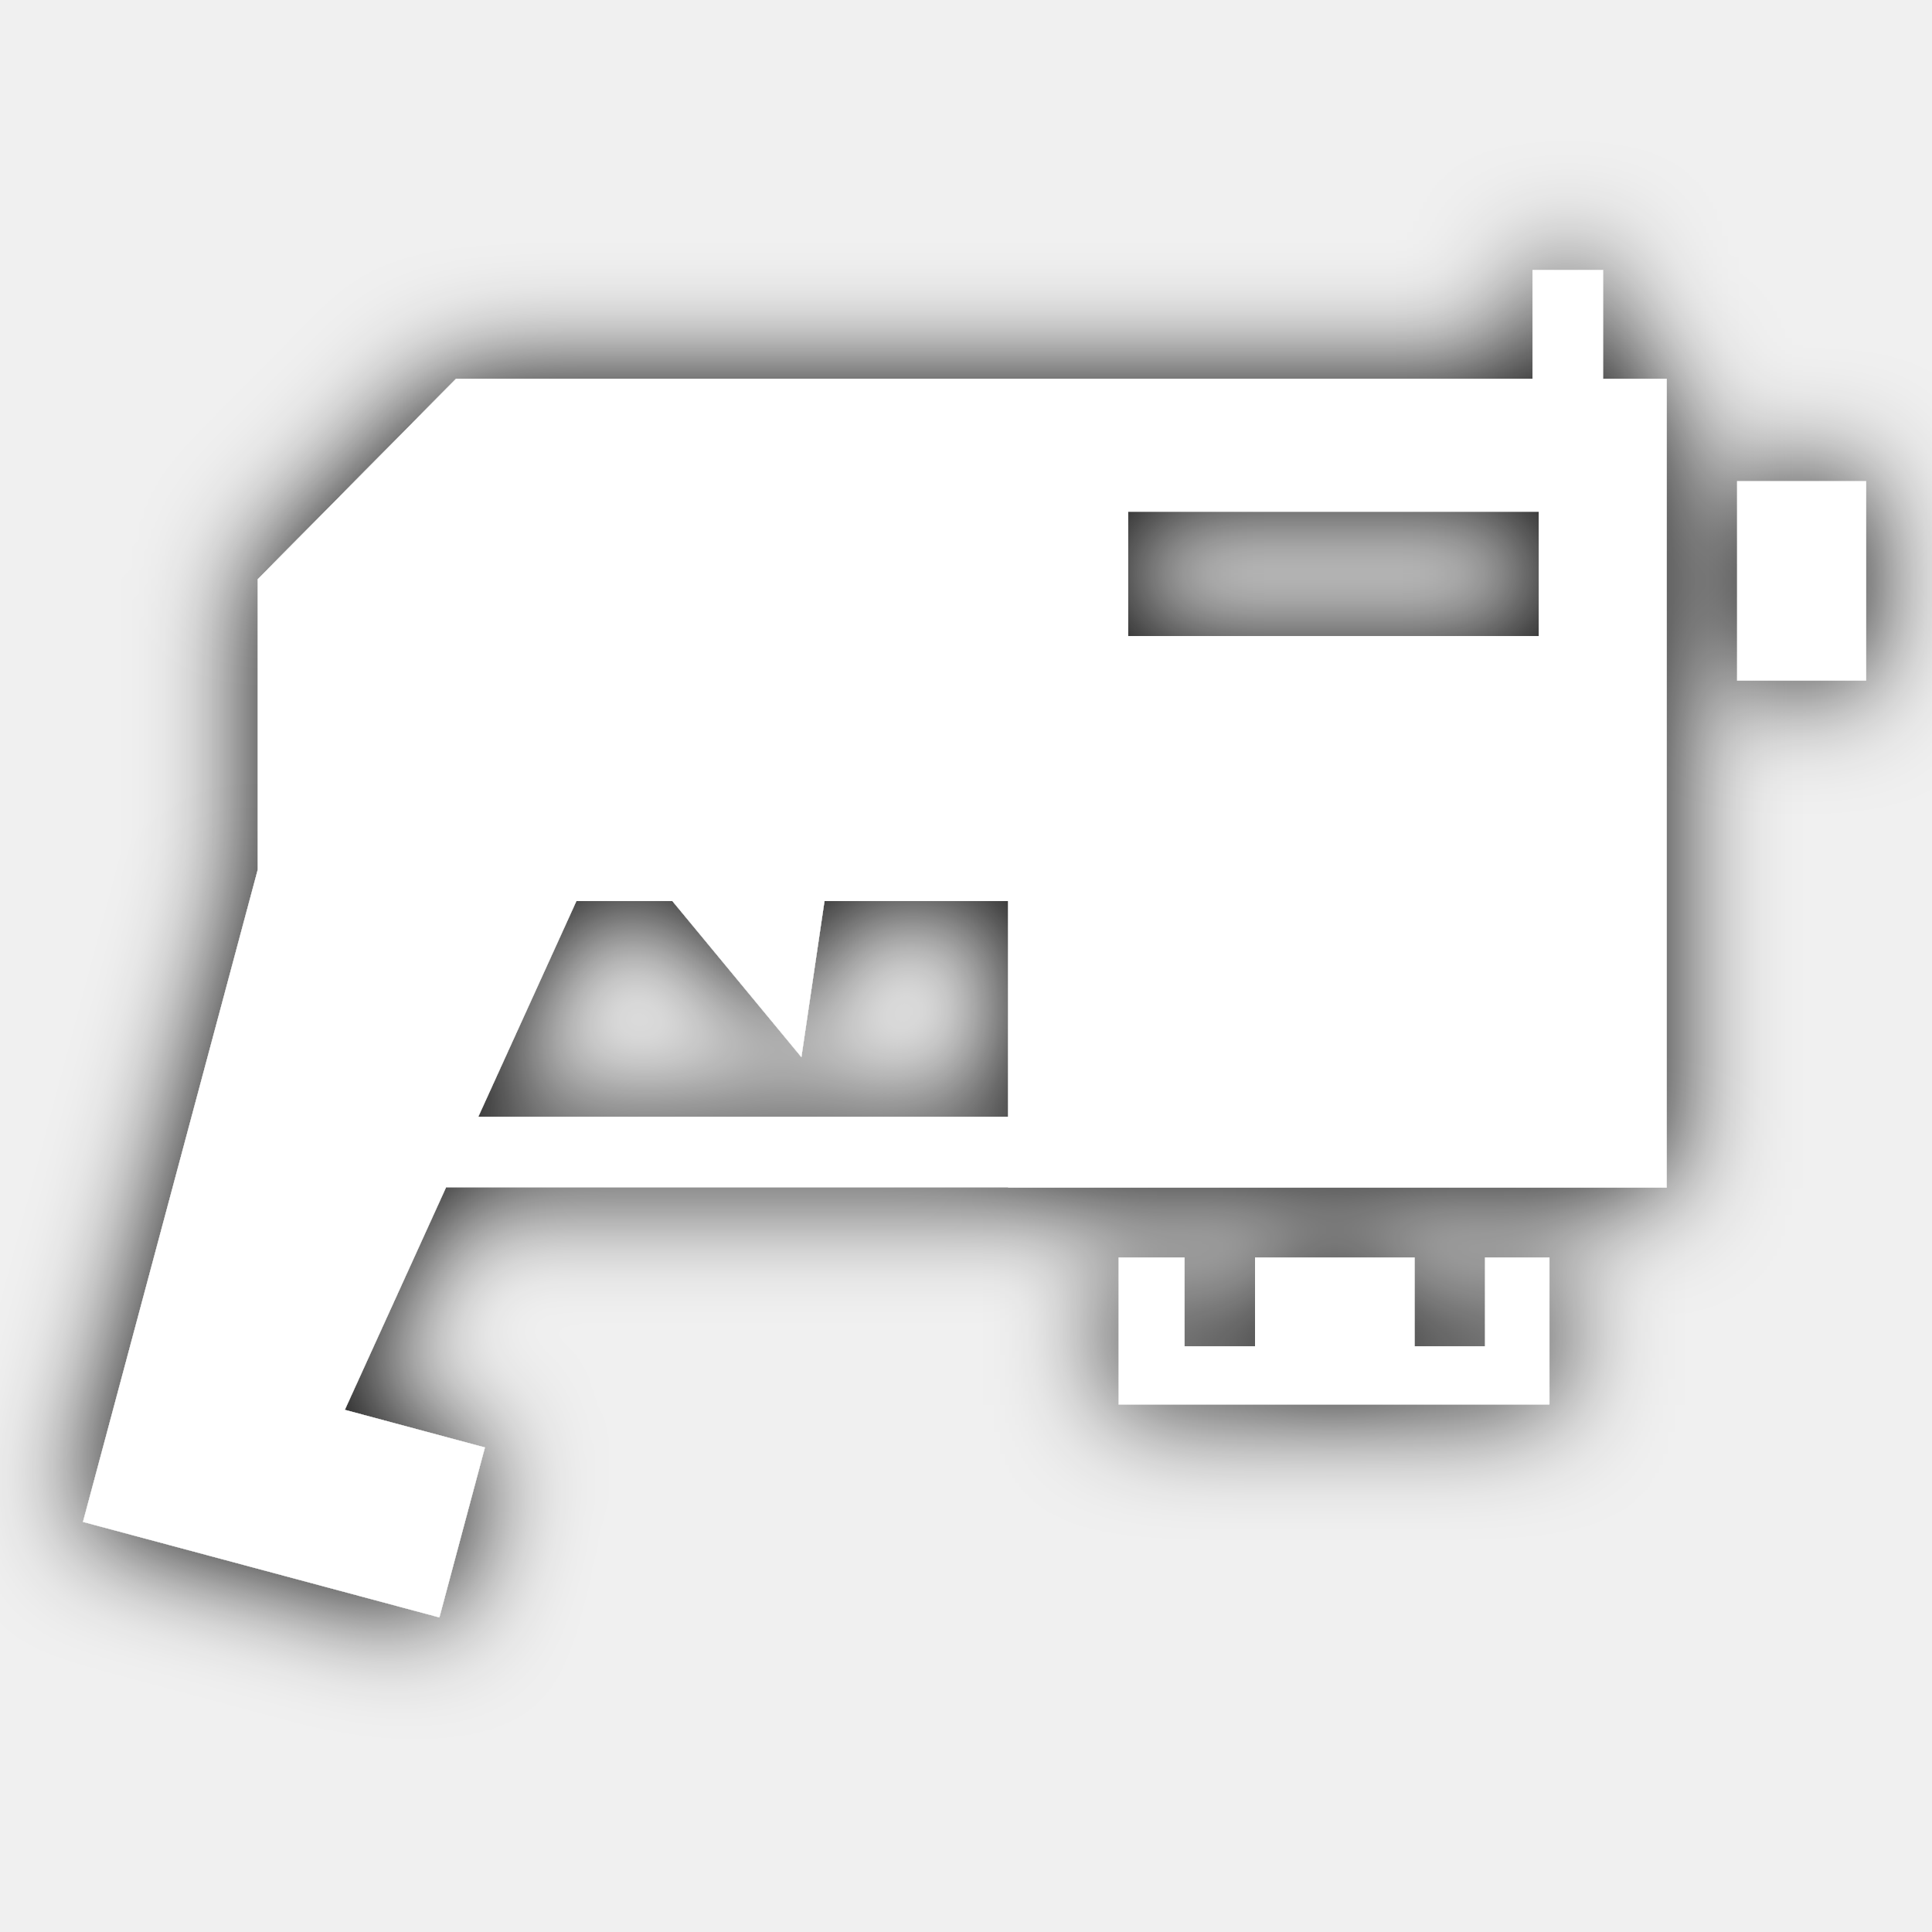
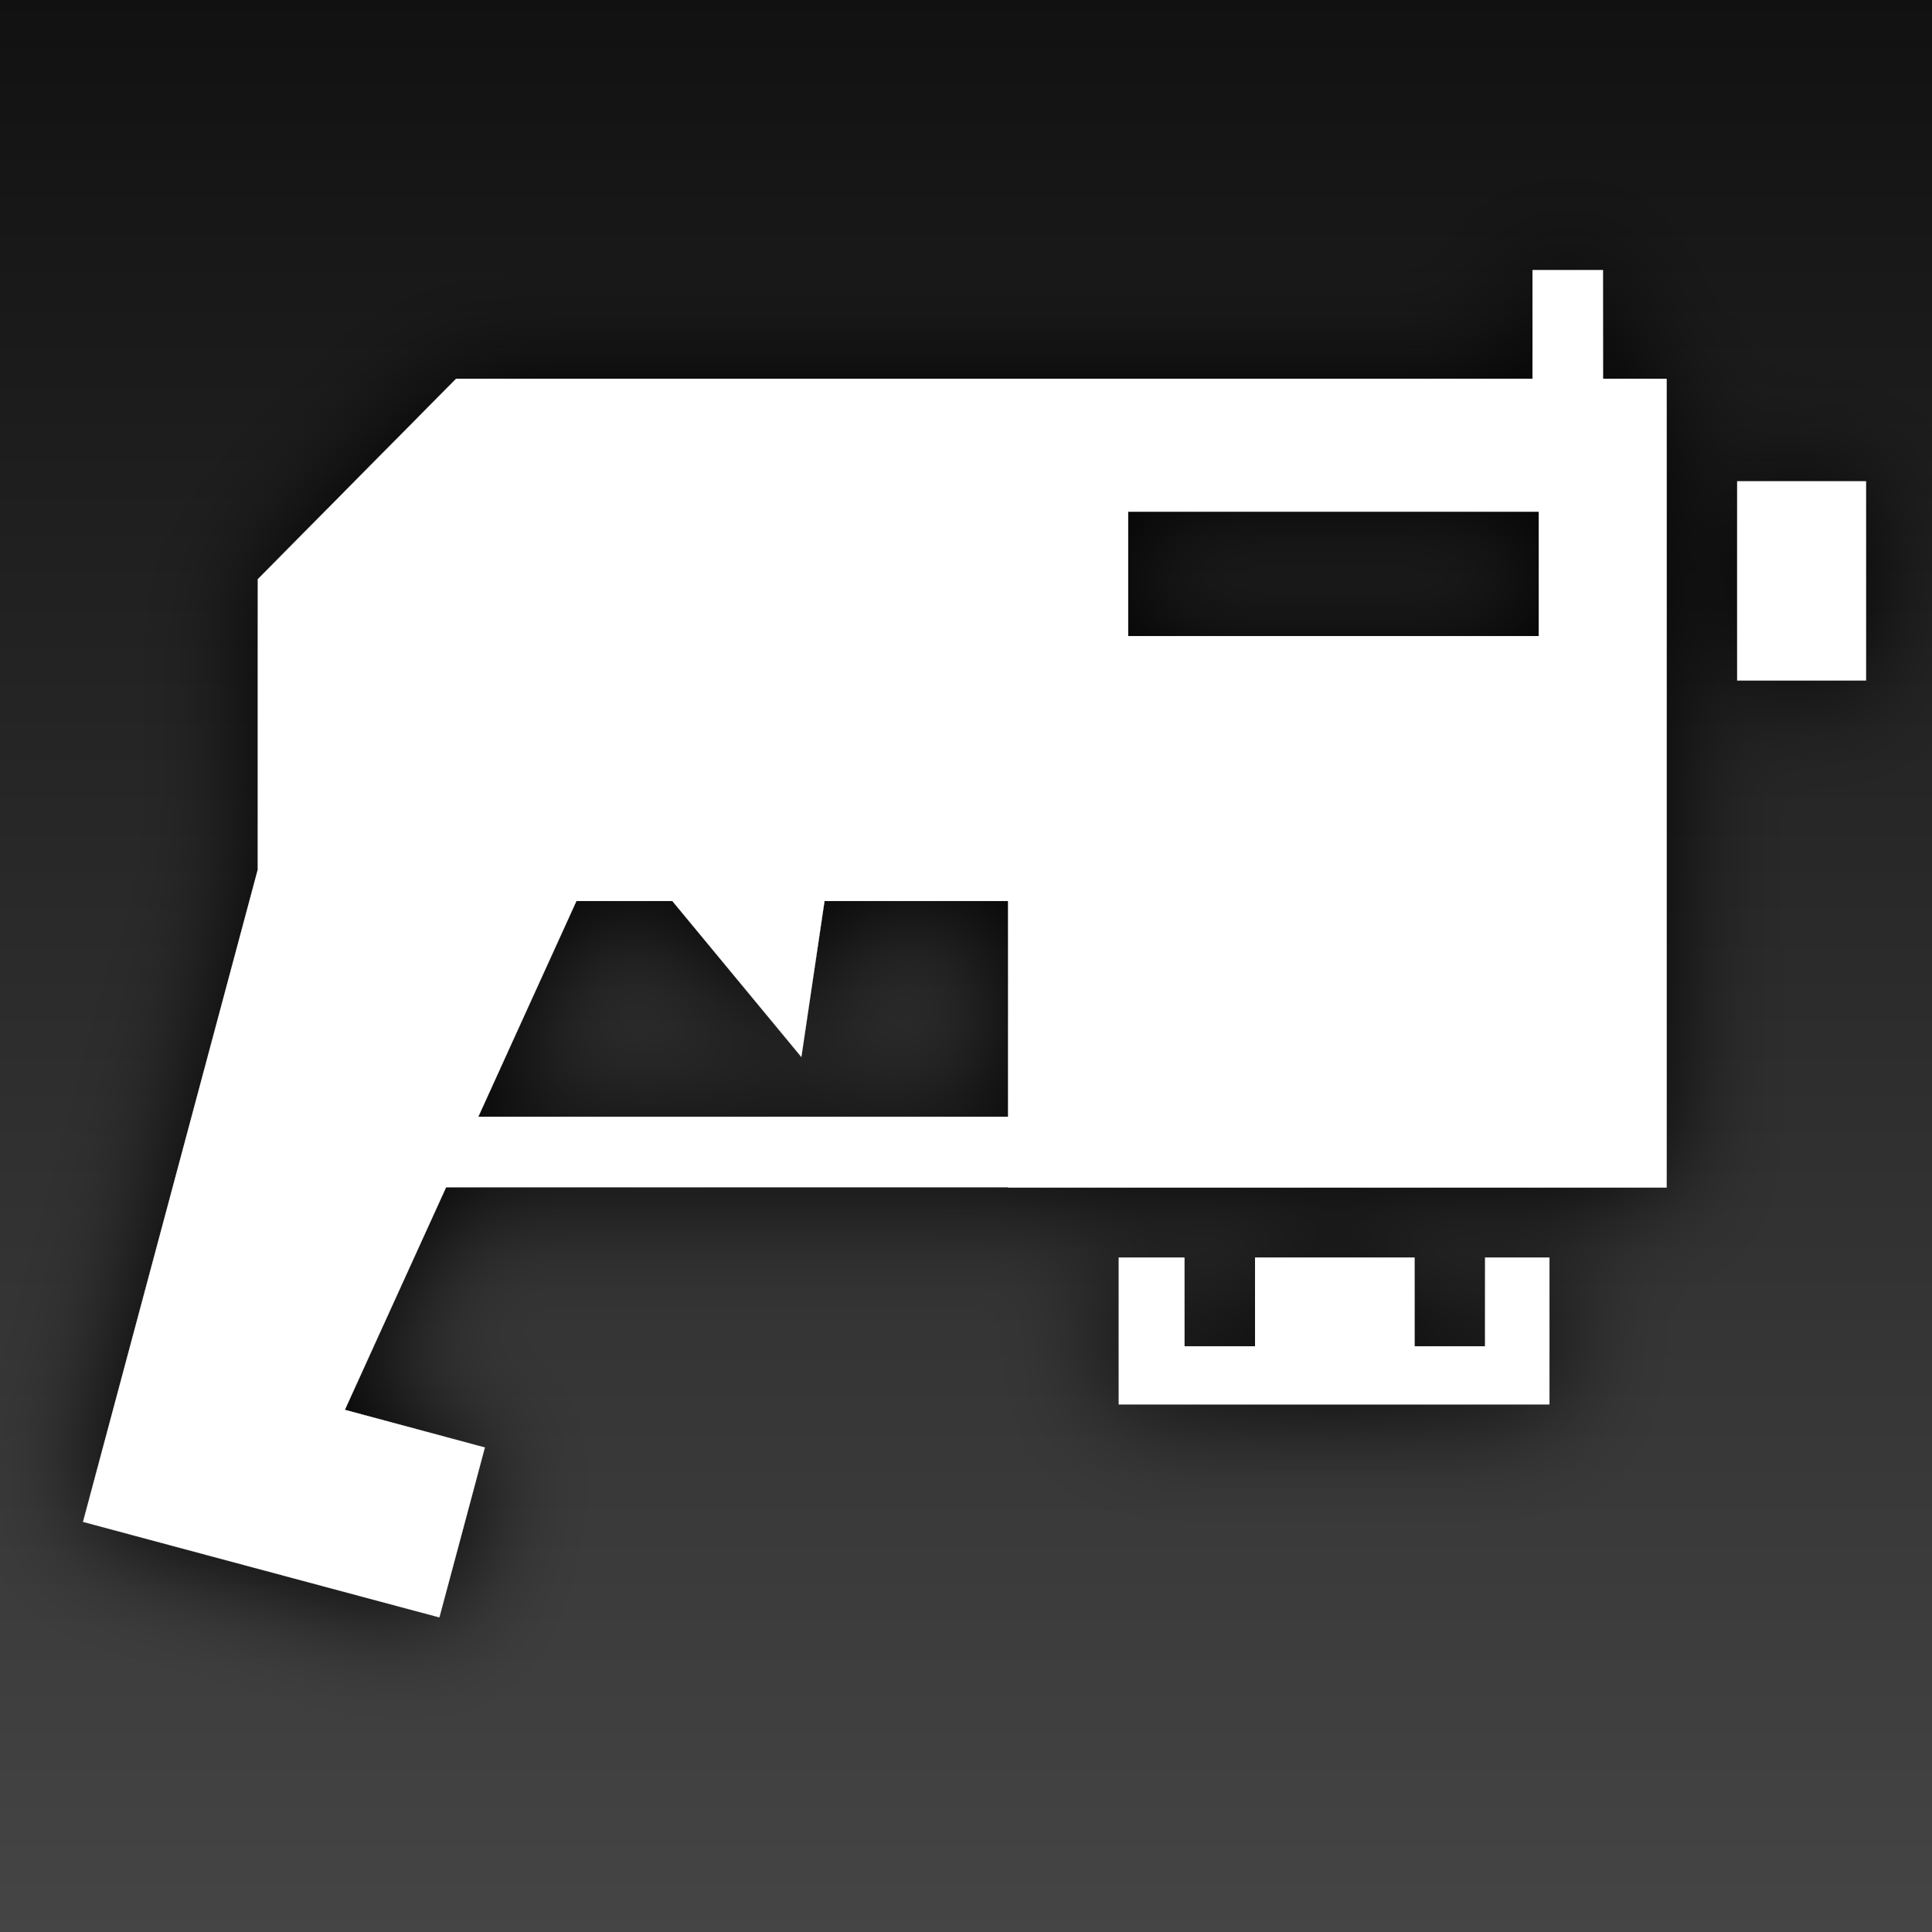
<svg xmlns="http://www.w3.org/2000/svg" style="height: 512px; width: 512px;" viewBox="0 0 512 512" width="512" height="512">
  <defs>
    <filter id="shadow-1" height="300%" width="300%" x="-100%" y="-100%">
      <feFlood flood-color="rgba(0, 0, 0, 1)" result="flood" />
      <feComposite in="flood" in2="SourceGraphic" operator="atop" result="composite" />
      <feGaussianBlur in="composite" stdDeviation="15" result="blur" />
      <feOffset dx="0" dy="0" result="offset" />
      <feComposite in="SourceGraphic" in2="offset" operator="over" />
    </filter>
+     <linearGradient id="gradient" x1="0%" x2="0%" y1="0%" y2="100%">
+       <stop offset="0%" stop-color="#111111" />
+       <stop offset="100%" stop-color="#454545" />
+     </linearGradient>
  </defs>
-   <rect fill="#00007f" fill-opacity="0" height="512" width="512" rx="32" ry="32" />
+   <rect fill="url(#gradient)" fill-opacity="100%" height="512" width="512" rx="0" ry="0" />
  <g class="" style="" transform="translate(0,0)">
    <path d="M406.125 71.563v28.812h-285.25L68.312 153.5v76.97L22 403.312l94.438 25.312 12.062-45.03-37.125-9.97 26.844-59h148.936v.094h174.53l.002-214.345h-16.875V71.562h-18.688zm54.25 55.968v52.814h34.156V127.53h-34.155zm-161.406 8.064h108.81v32.97H298.97v-32.97zM152.75 238.78h25.438l34.187 41.345 6.125-41.344h48.656v57.157H126.75l26-57.156zm143.72 94.47v38.938h114.155V333.25h-17.063v23.53h-18.687v-23.53h-42.28v23.53h-18.69v-23.53H296.47z" fill="#fff" fill-opacity="1" filter="url(#shadow-1)" />
  </g>
</svg>
